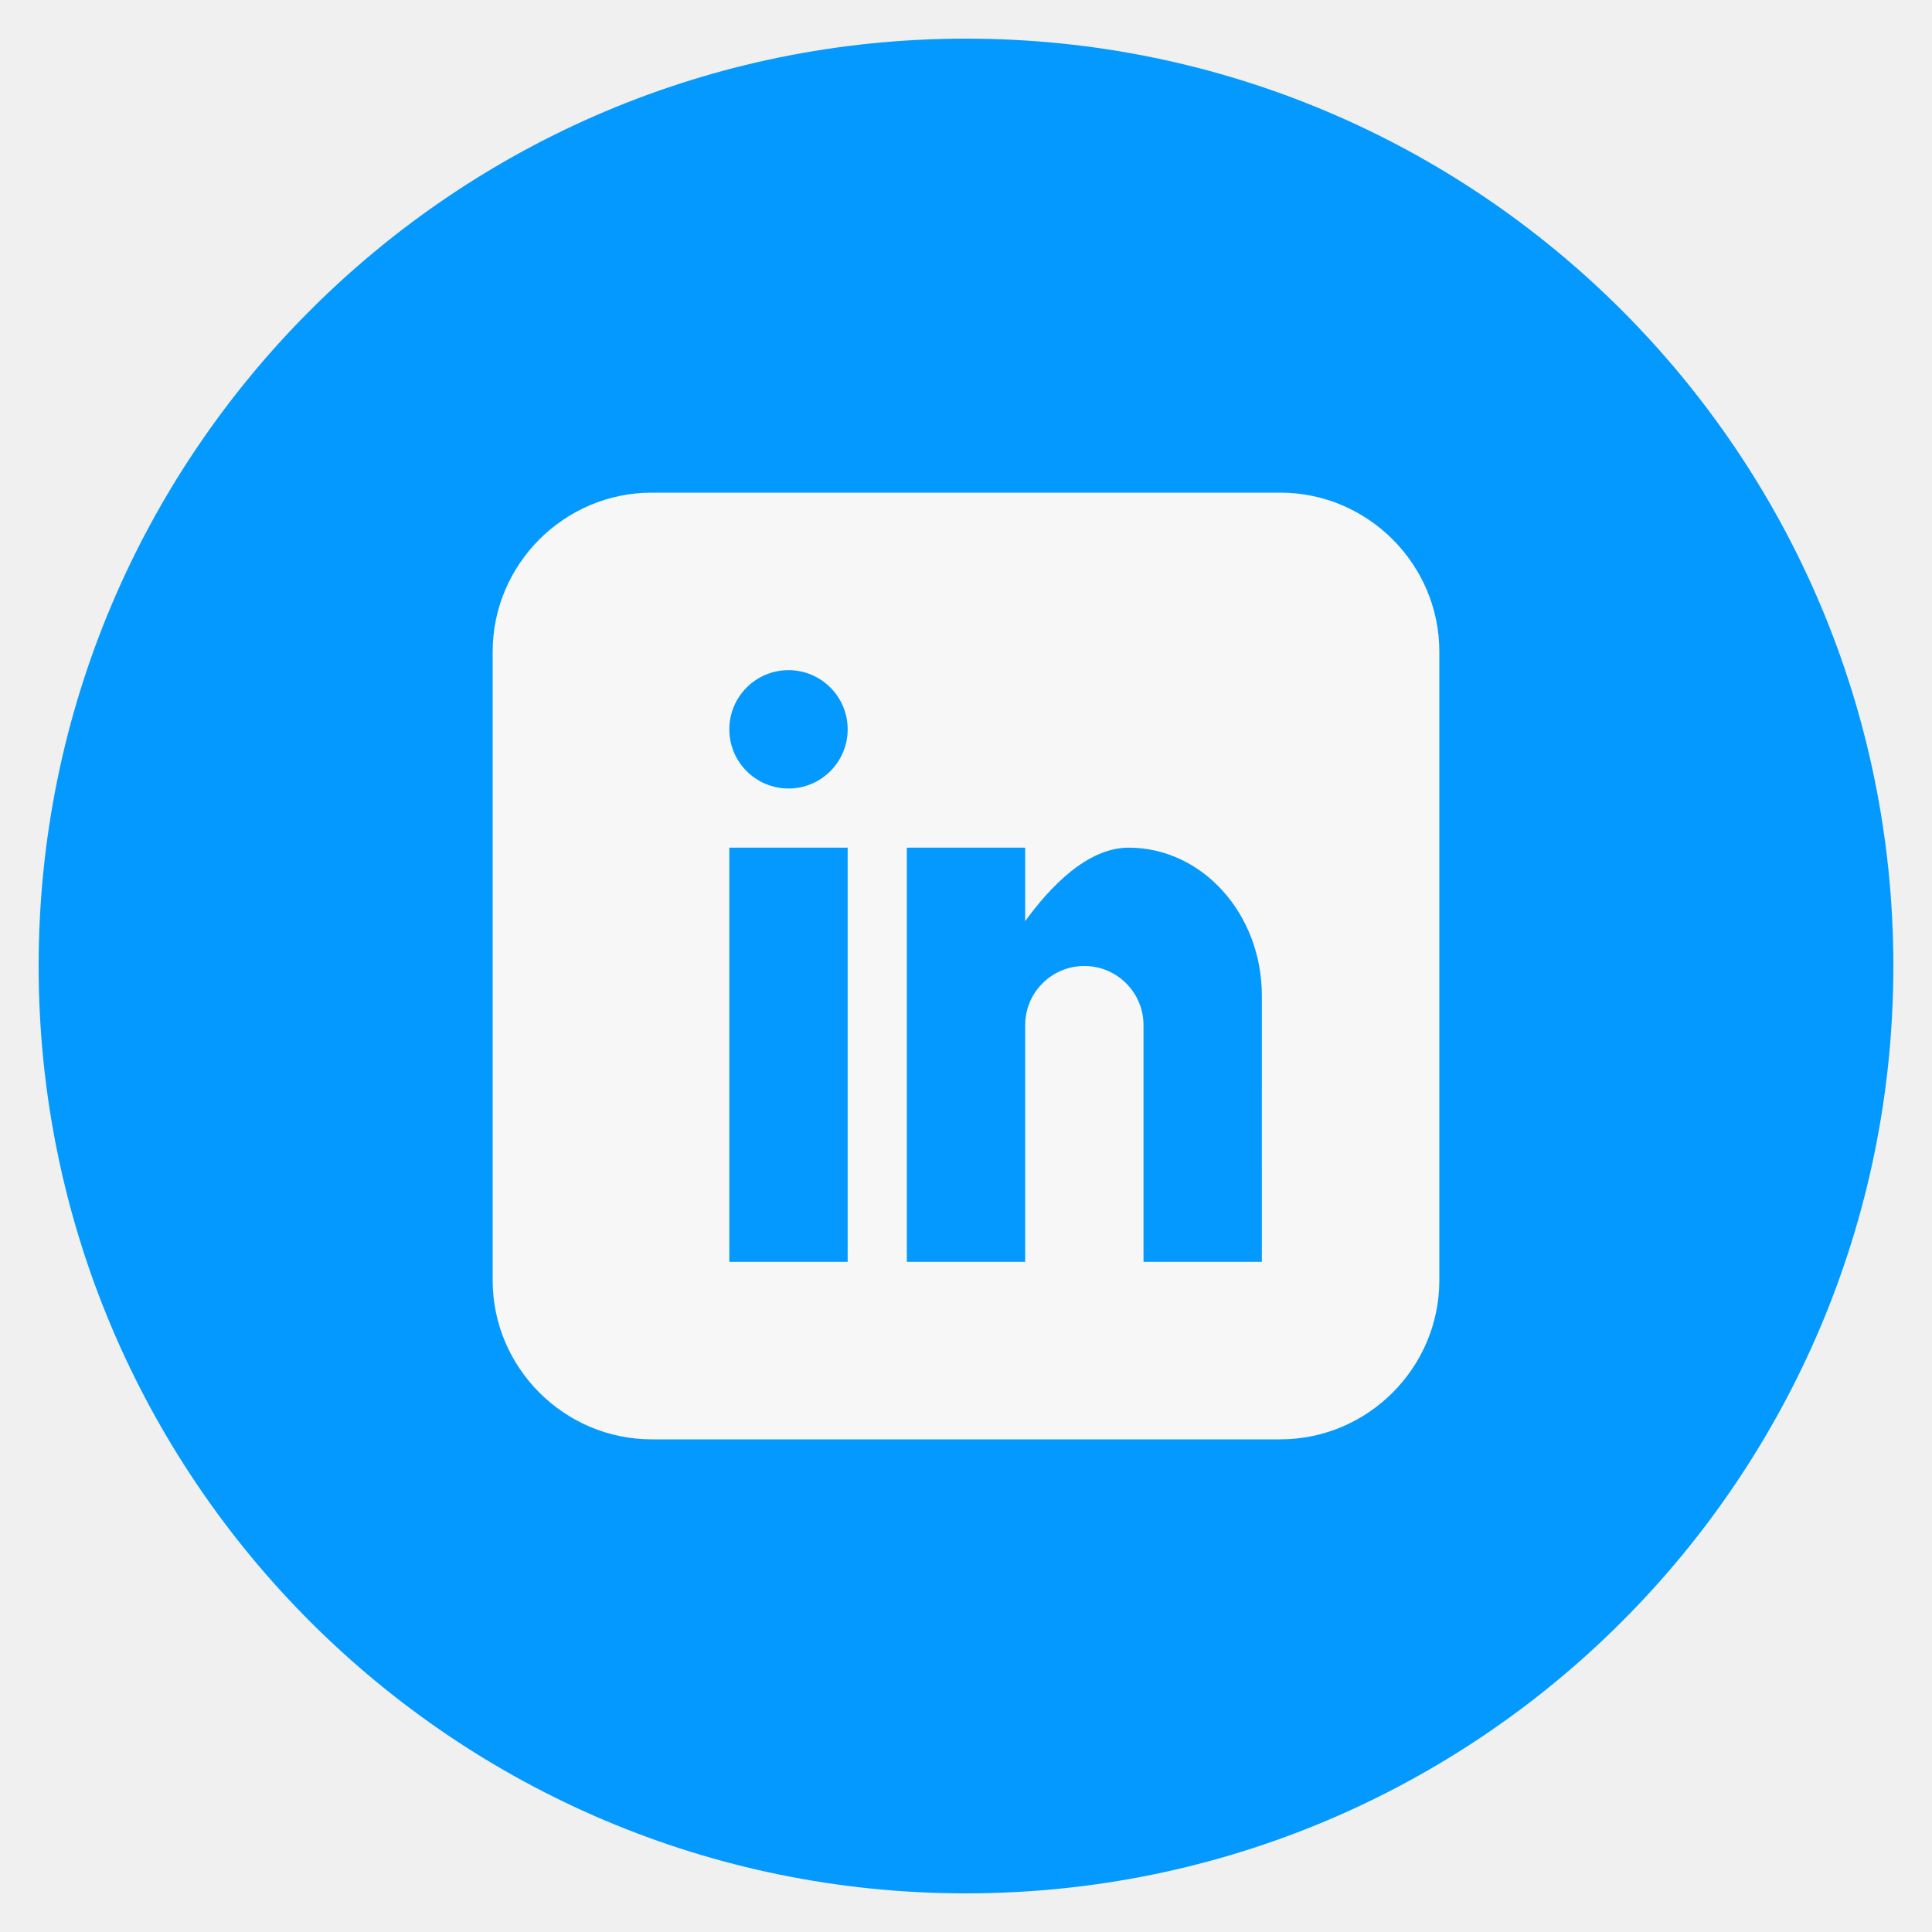
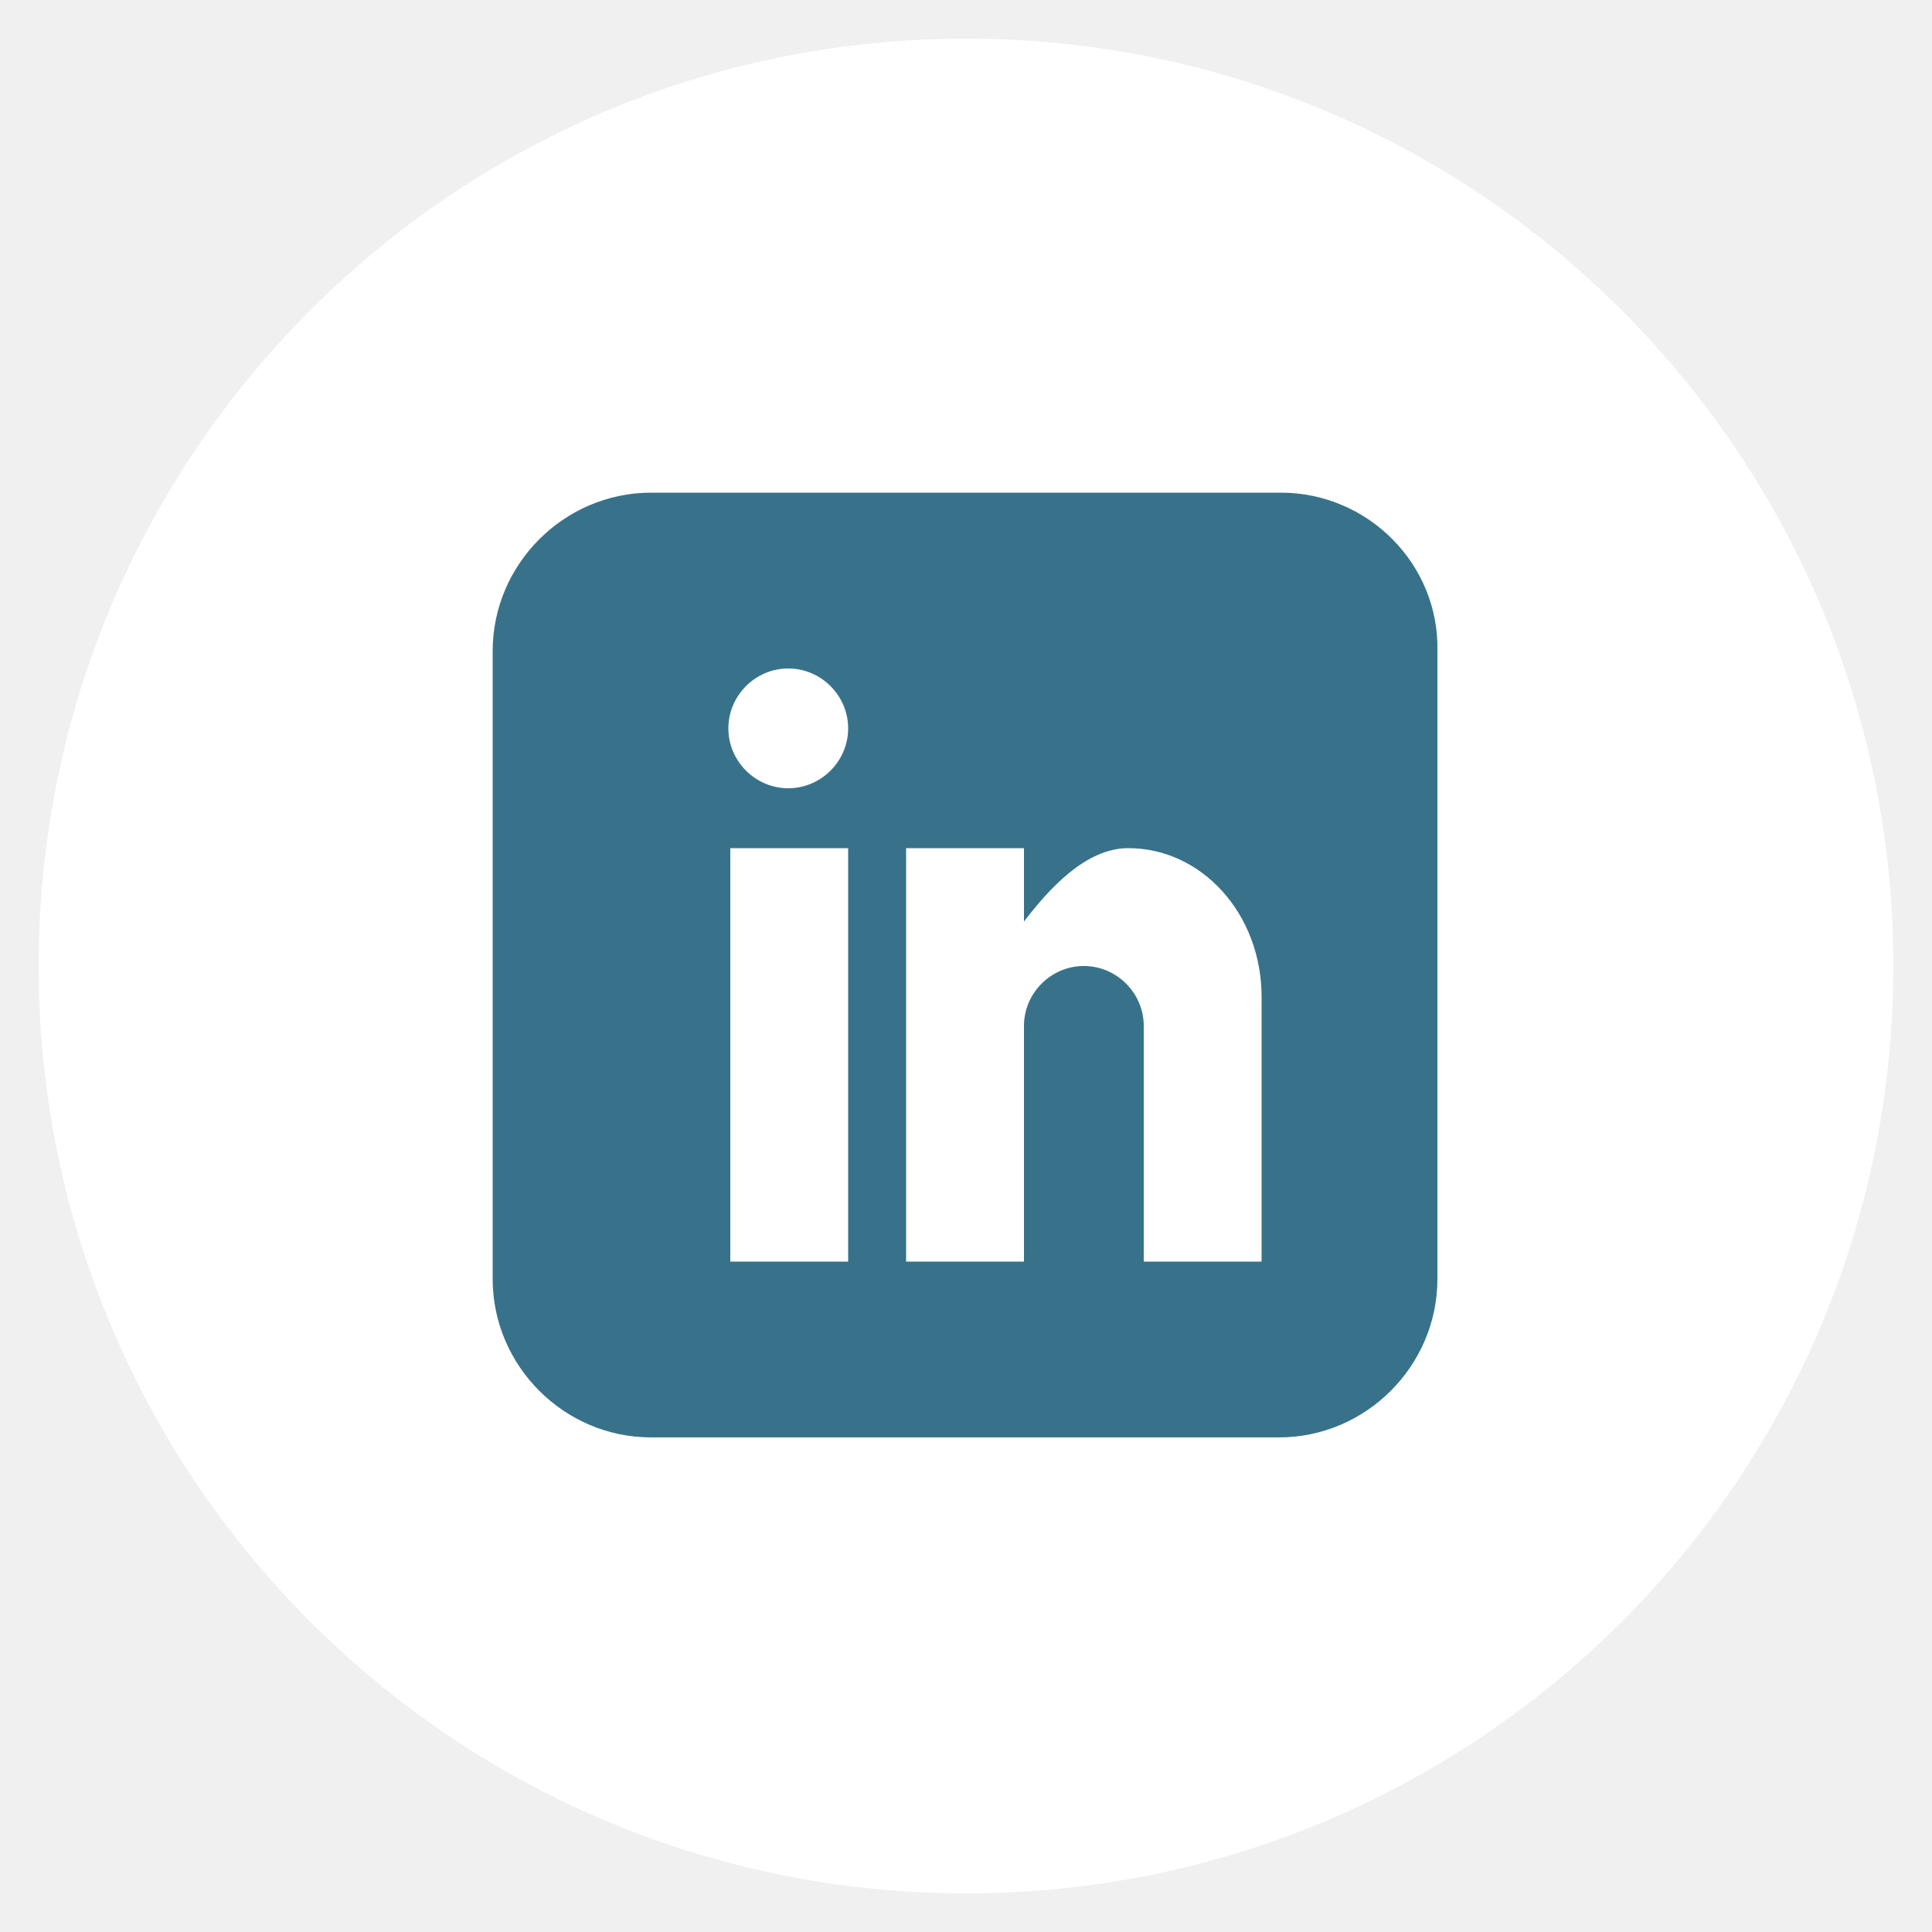
- <svg xmlns="http://www.w3.org/2000/svg" id="linkedin" class="custom-icon" version="1.1" viewBox="0 0 100 100">
-   <circle class="outer-shape" cx="50" cy="50" r="48" style="opacity: 1; fill: rgb(3, 153, 255);" />
-   <path class="inner-shape" style="opacity:1;fill:#f7f7f7;" transform="translate(25,25) scale(0.5)" d="M82.539,1H17.461C8.408,1,1,8.408,1,17.461v65.078C1,91.592,8.408,99,17.461,99h65.078C91.592,99,99,91.592,99,82.539 V17.461C99,8.408,91.592,1,82.539,1z M37.75,80.625H25.5V37.75h12.25V80.625z M31.625,31.625c-3.383,0-6.125-2.742-6.125-6.125 s2.742-6.125,6.125-6.125s6.125,2.742,6.125,6.125S35.008,31.625,31.625,31.625z M80.625,80.625h-12.25v-24.5 c0-3.383-2.742-6.125-6.125-6.125s-6.125,2.742-6.125,6.125v24.5h-12.25V37.75h12.25v7.606c2.526-3.47,6.389-7.606,10.719-7.606 c7.612,0,13.782,6.856,13.782,15.312L80.625,80.625L80.625,80.625z" />
+ <svg xmlns="http://www.w3.org/2000/svg" version="1.1" id="linkedin" x="0px" y="0px" viewBox="0 0 100 100" style="enable-background:new 0 0 100 100;" xml:space="preserve">
+   <style type="text/css">
+ 	.st0{fill:#FFFFFF;}
+ 	.st1{fill:#38728A;}
+ </style>
+   <circle class="st0" cx="50" cy="50" r="48" />
+   <path class="st1" d="M66.3,25.5H33.7c-4.5,0-8.2,3.7-8.2,8.2v32.5c0,4.5,3.7,8.2,8.2,8.2h32.5c4.5,0,8.2-3.7,8.2-8.2V33.7  C74.5,29.2,70.8,25.5,66.3,25.5z M43.9,65.3h-6.1V43.9h6.1V65.3z M40.8,40.8c-1.7,0-3.1-1.4-3.1-3.1s1.4-3.1,3.1-3.1  s3.1,1.4,3.1,3.1S42.5,40.8,40.8,40.8z M65.3,65.3h-6.1V53.1c0-1.7-1.4-3.1-3.1-3.1s-3.1,1.4-3.1,3.1v12.2h-6.1V43.9h6.1v3.8  c1.3-1.7,3.2-3.8,5.4-3.8c3.8,0,6.9,3.4,6.9,7.7L65.3,65.3L65.3,65.3z" />
</svg>
